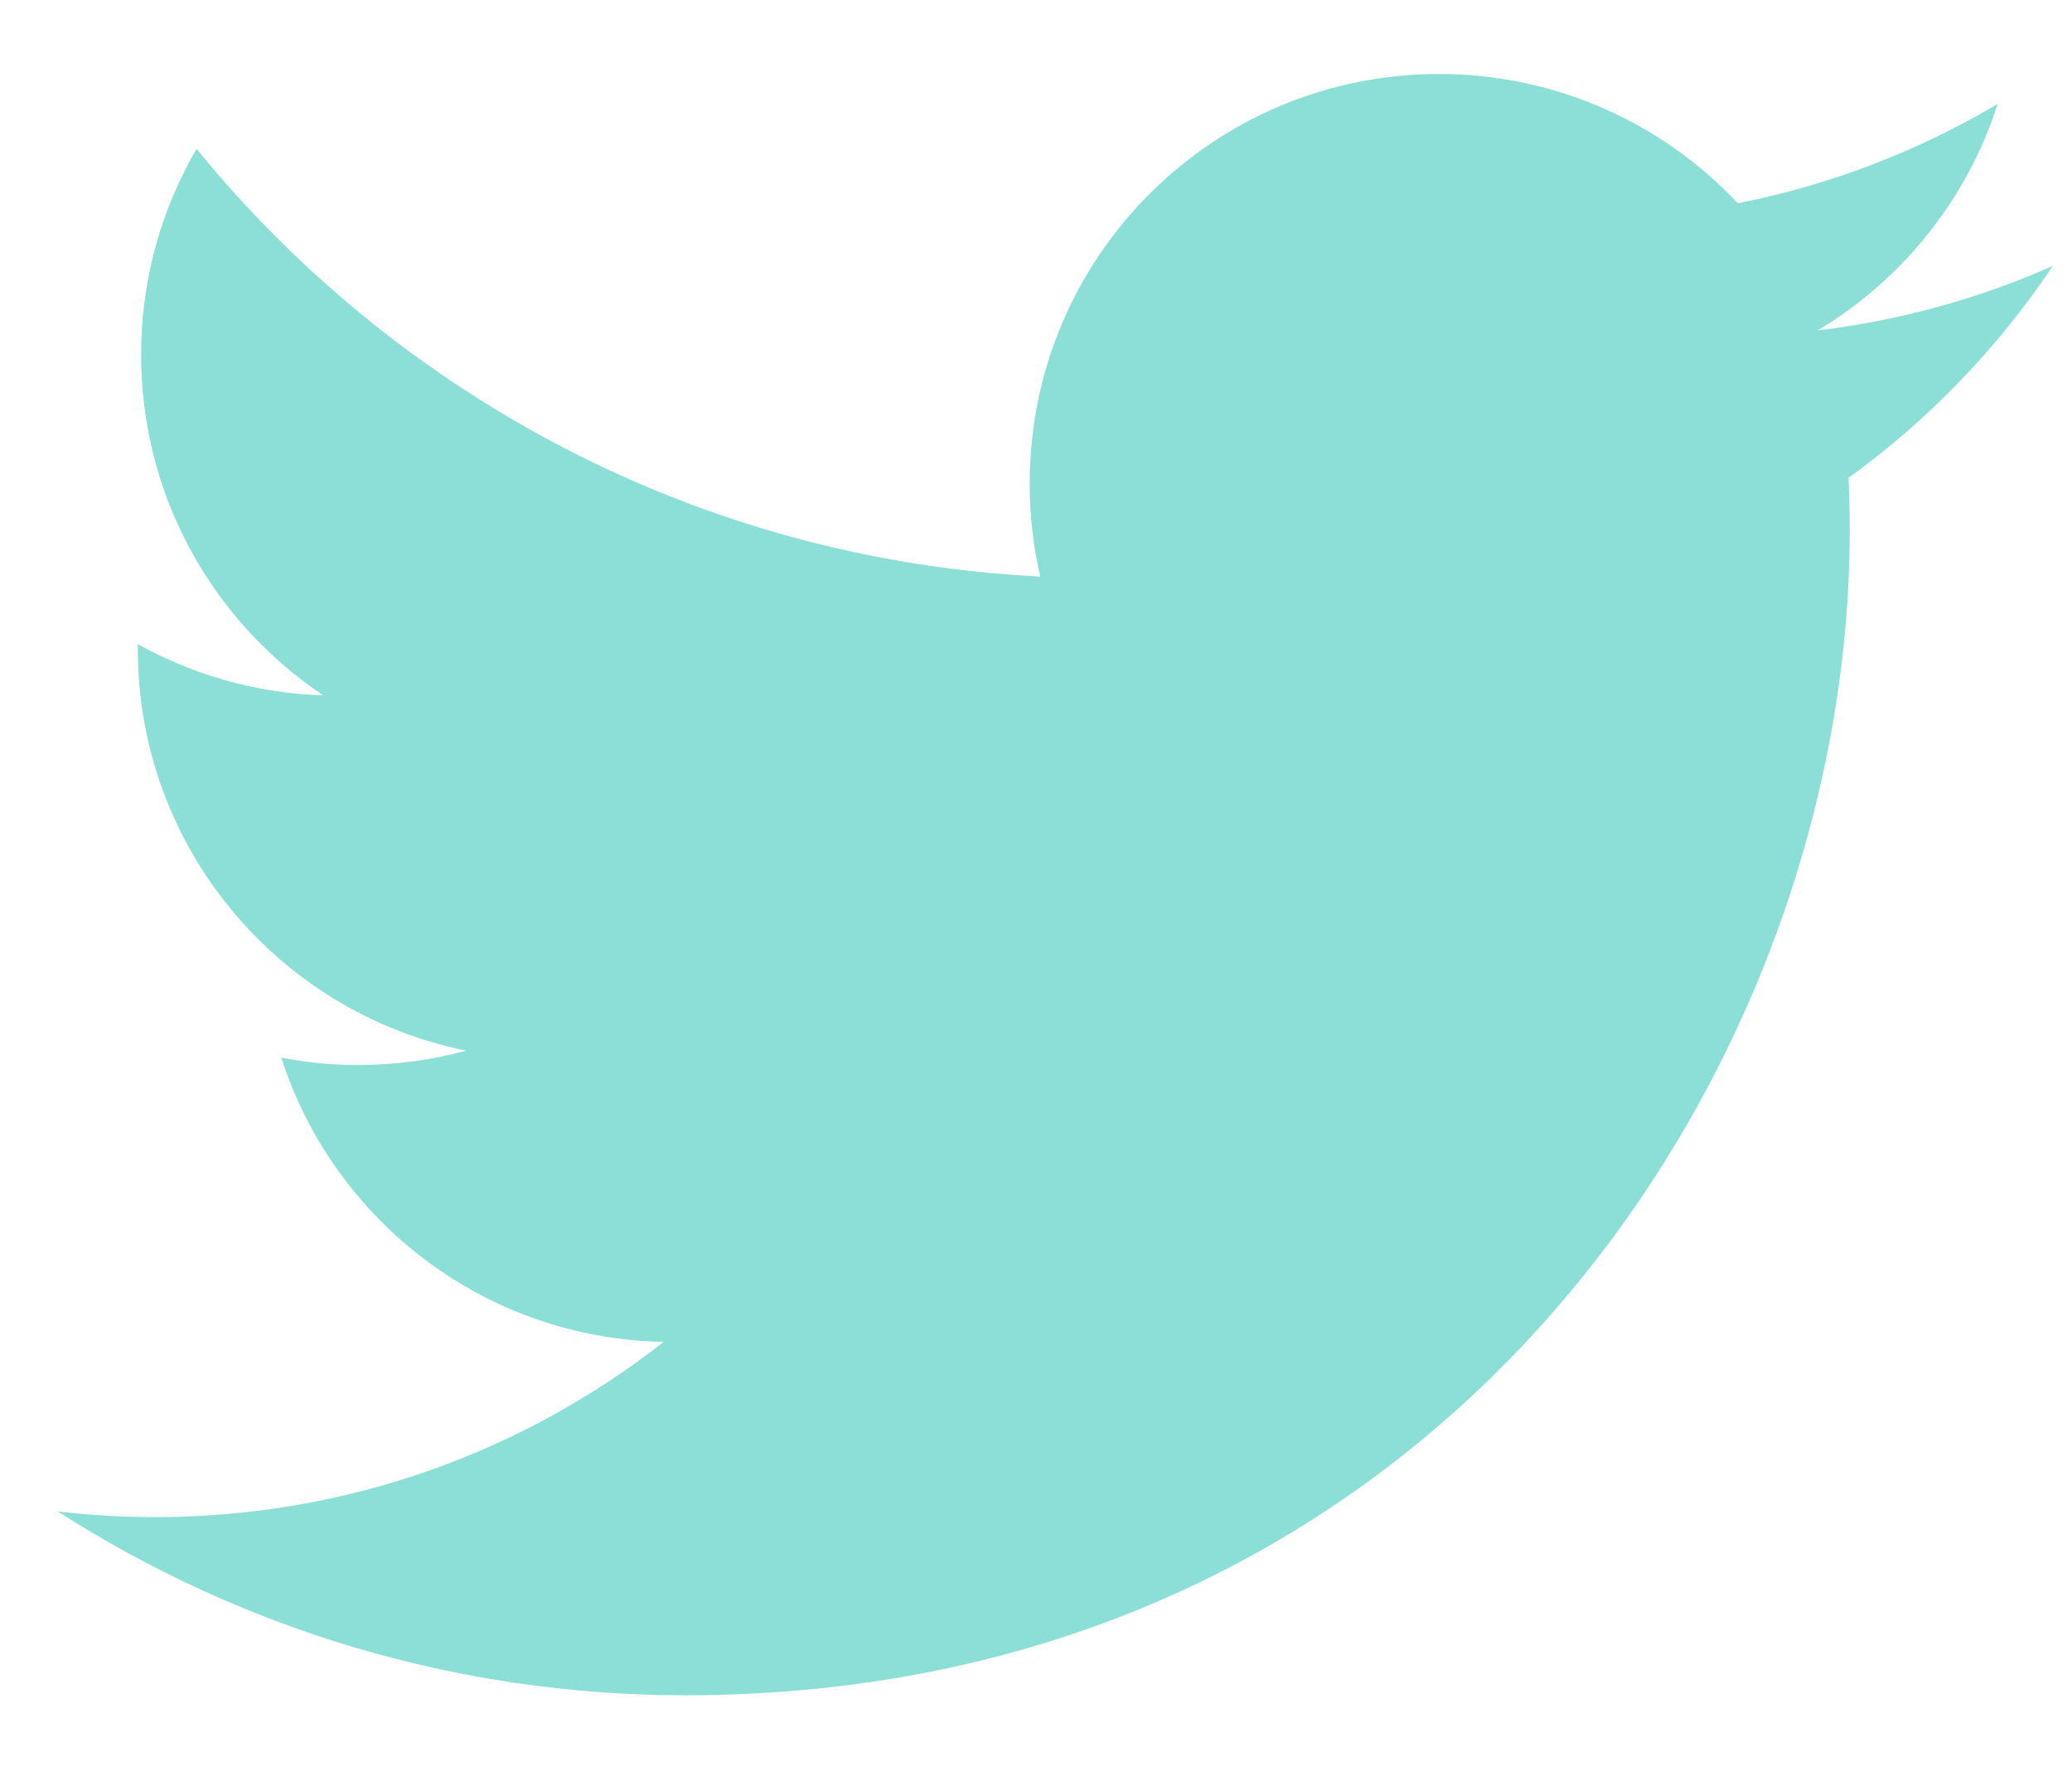
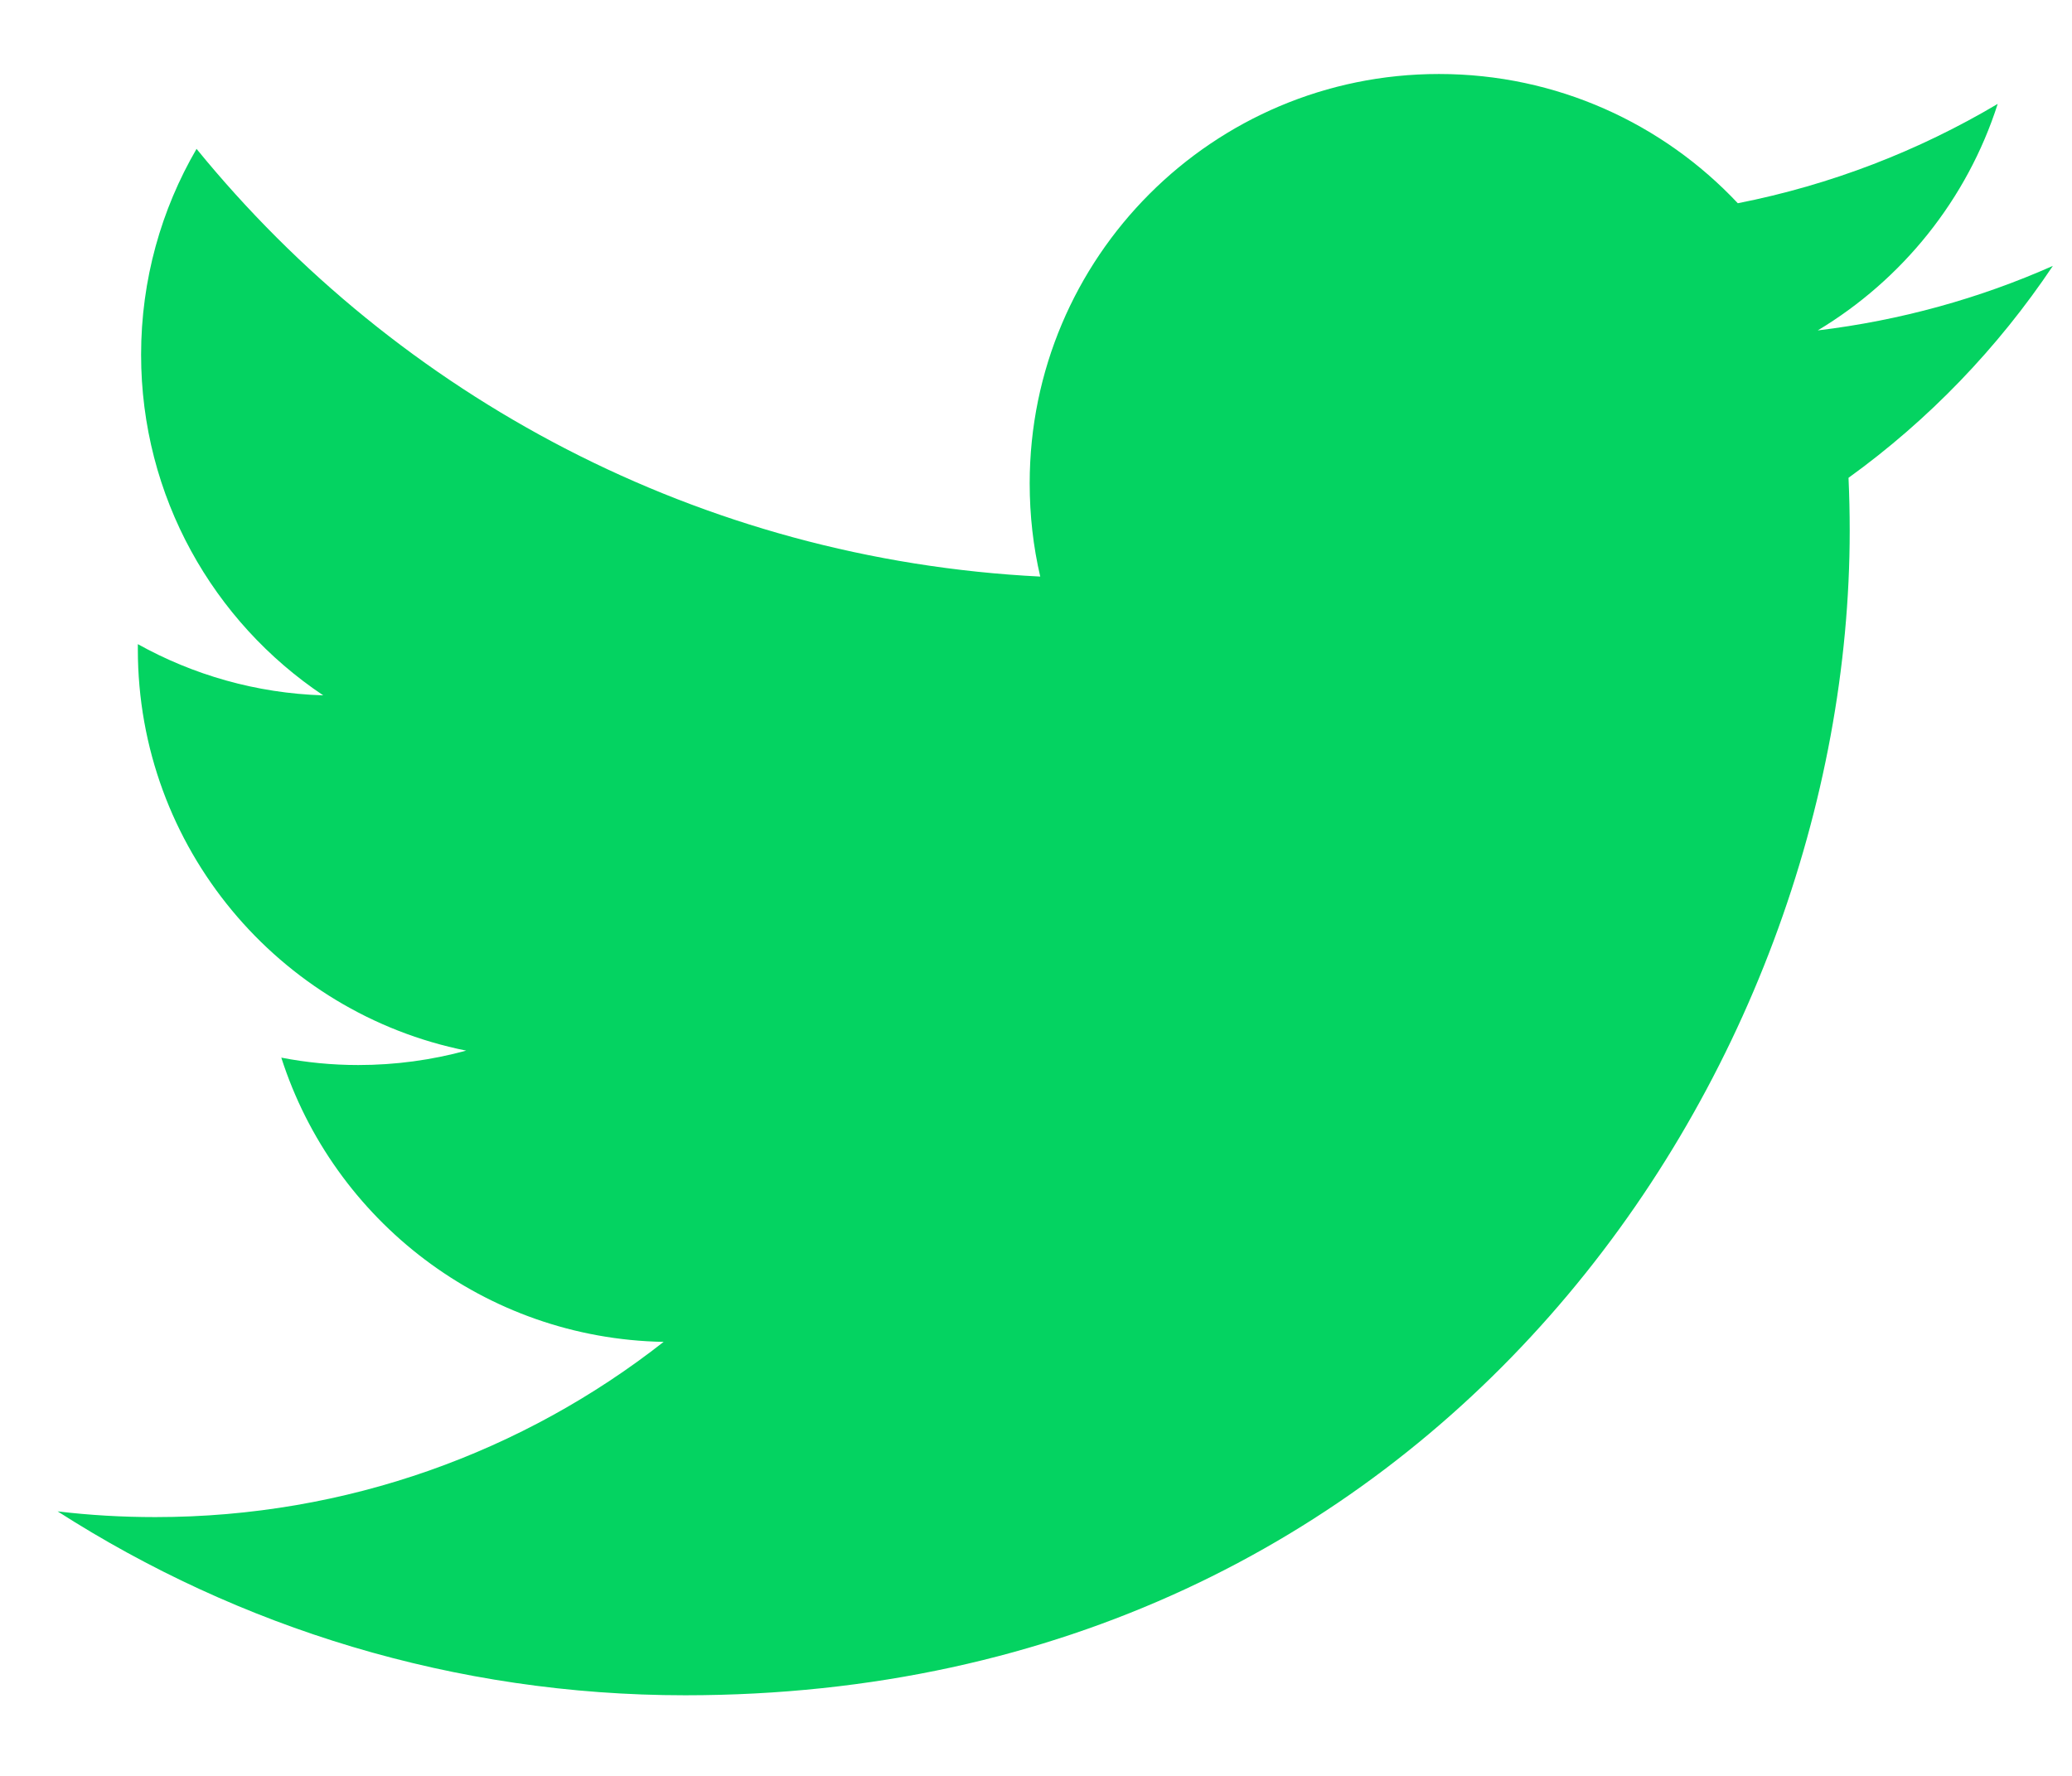
<svg xmlns="http://www.w3.org/2000/svg" width="21px" height="18px" viewBox="0 0 21 18" version="1.1">
  <defs />
  <g id="Page-1" stroke="none" stroke-width="1" fill="none" fill-rule="evenodd">
-     <g id="TWITTER-PROFILE-2018" transform="translate(-695, -14)" fill="#8CDFD6">
+     <g id="TWITTER-PROFILE-2018" transform="translate(-695, -14)" fill="#04D361">
      <g id="Header">
        <path d="M695.584,29.319 C695.909,29.358 696.239,29.377 696.574,29.377 C698.518,29.377 700.307,28.714 701.726,27.601 C699.911,27.568 698.379,26.369 697.851,24.72 C698.104,24.769 698.364,24.795 698.631,24.795 C699.01,24.795 699.376,24.744 699.725,24.649 C697.827,24.268 696.397,22.591 696.397,20.581 C696.397,20.564 696.397,20.547 696.397,20.529 C696.956,20.84 697.596,21.027 698.276,21.048 C697.163,20.304 696.43,19.034 696.43,17.595 C696.43,16.835 696.635,16.122 696.992,15.509 C699.038,18.019 702.095,19.671 705.543,19.844 C705.472,19.54 705.436,19.224 705.436,18.899 C705.436,16.607 707.293,14.75 709.584,14.75 C710.778,14.75 711.856,15.254 712.613,16.06 C713.557,15.874 714.445,15.529 715.247,15.053 C714.937,16.022 714.279,16.835 713.423,17.349 C714.262,17.248 715.062,17.025 715.806,16.695 C715.249,17.527 714.546,18.258 713.735,18.843 C713.743,19.021 713.747,19.2 713.747,19.38 C713.747,24.862 709.575,31.183 701.944,31.183 C699.601,31.183 697.42,30.496 695.584,29.319 Z" id="Logo-Twitter" />
      </g>
    </g>
  </g>
</svg>
